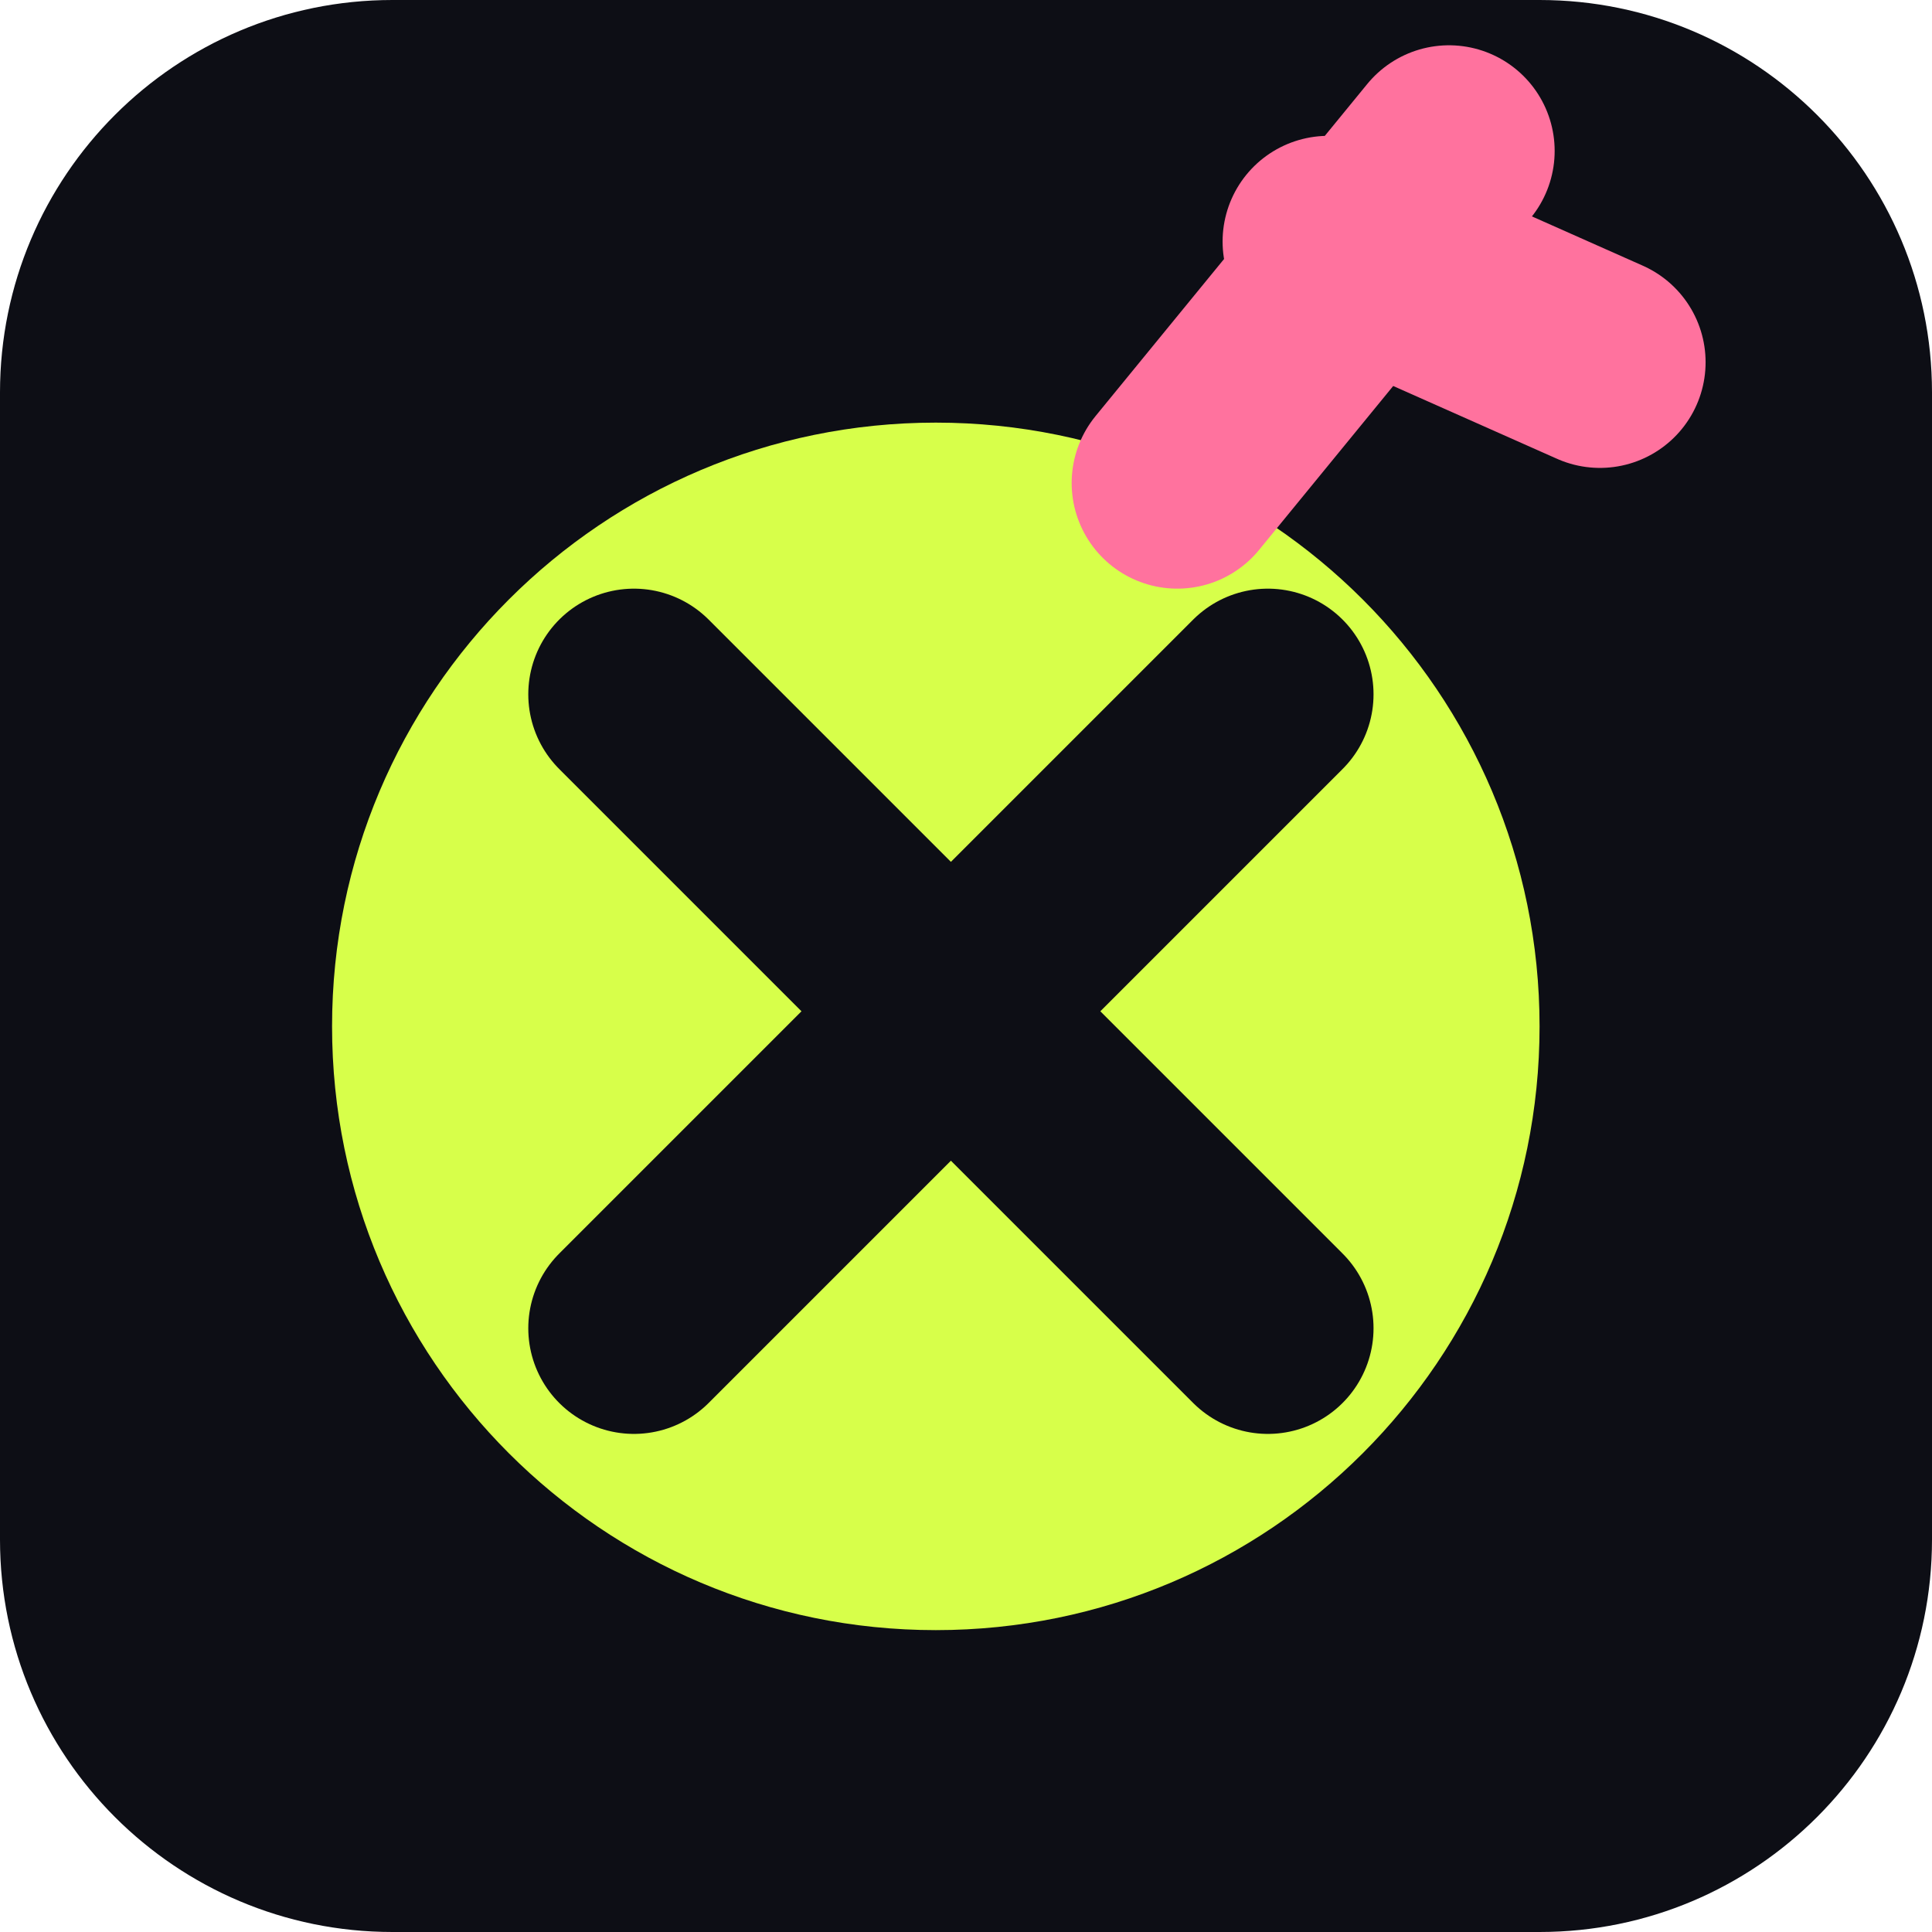
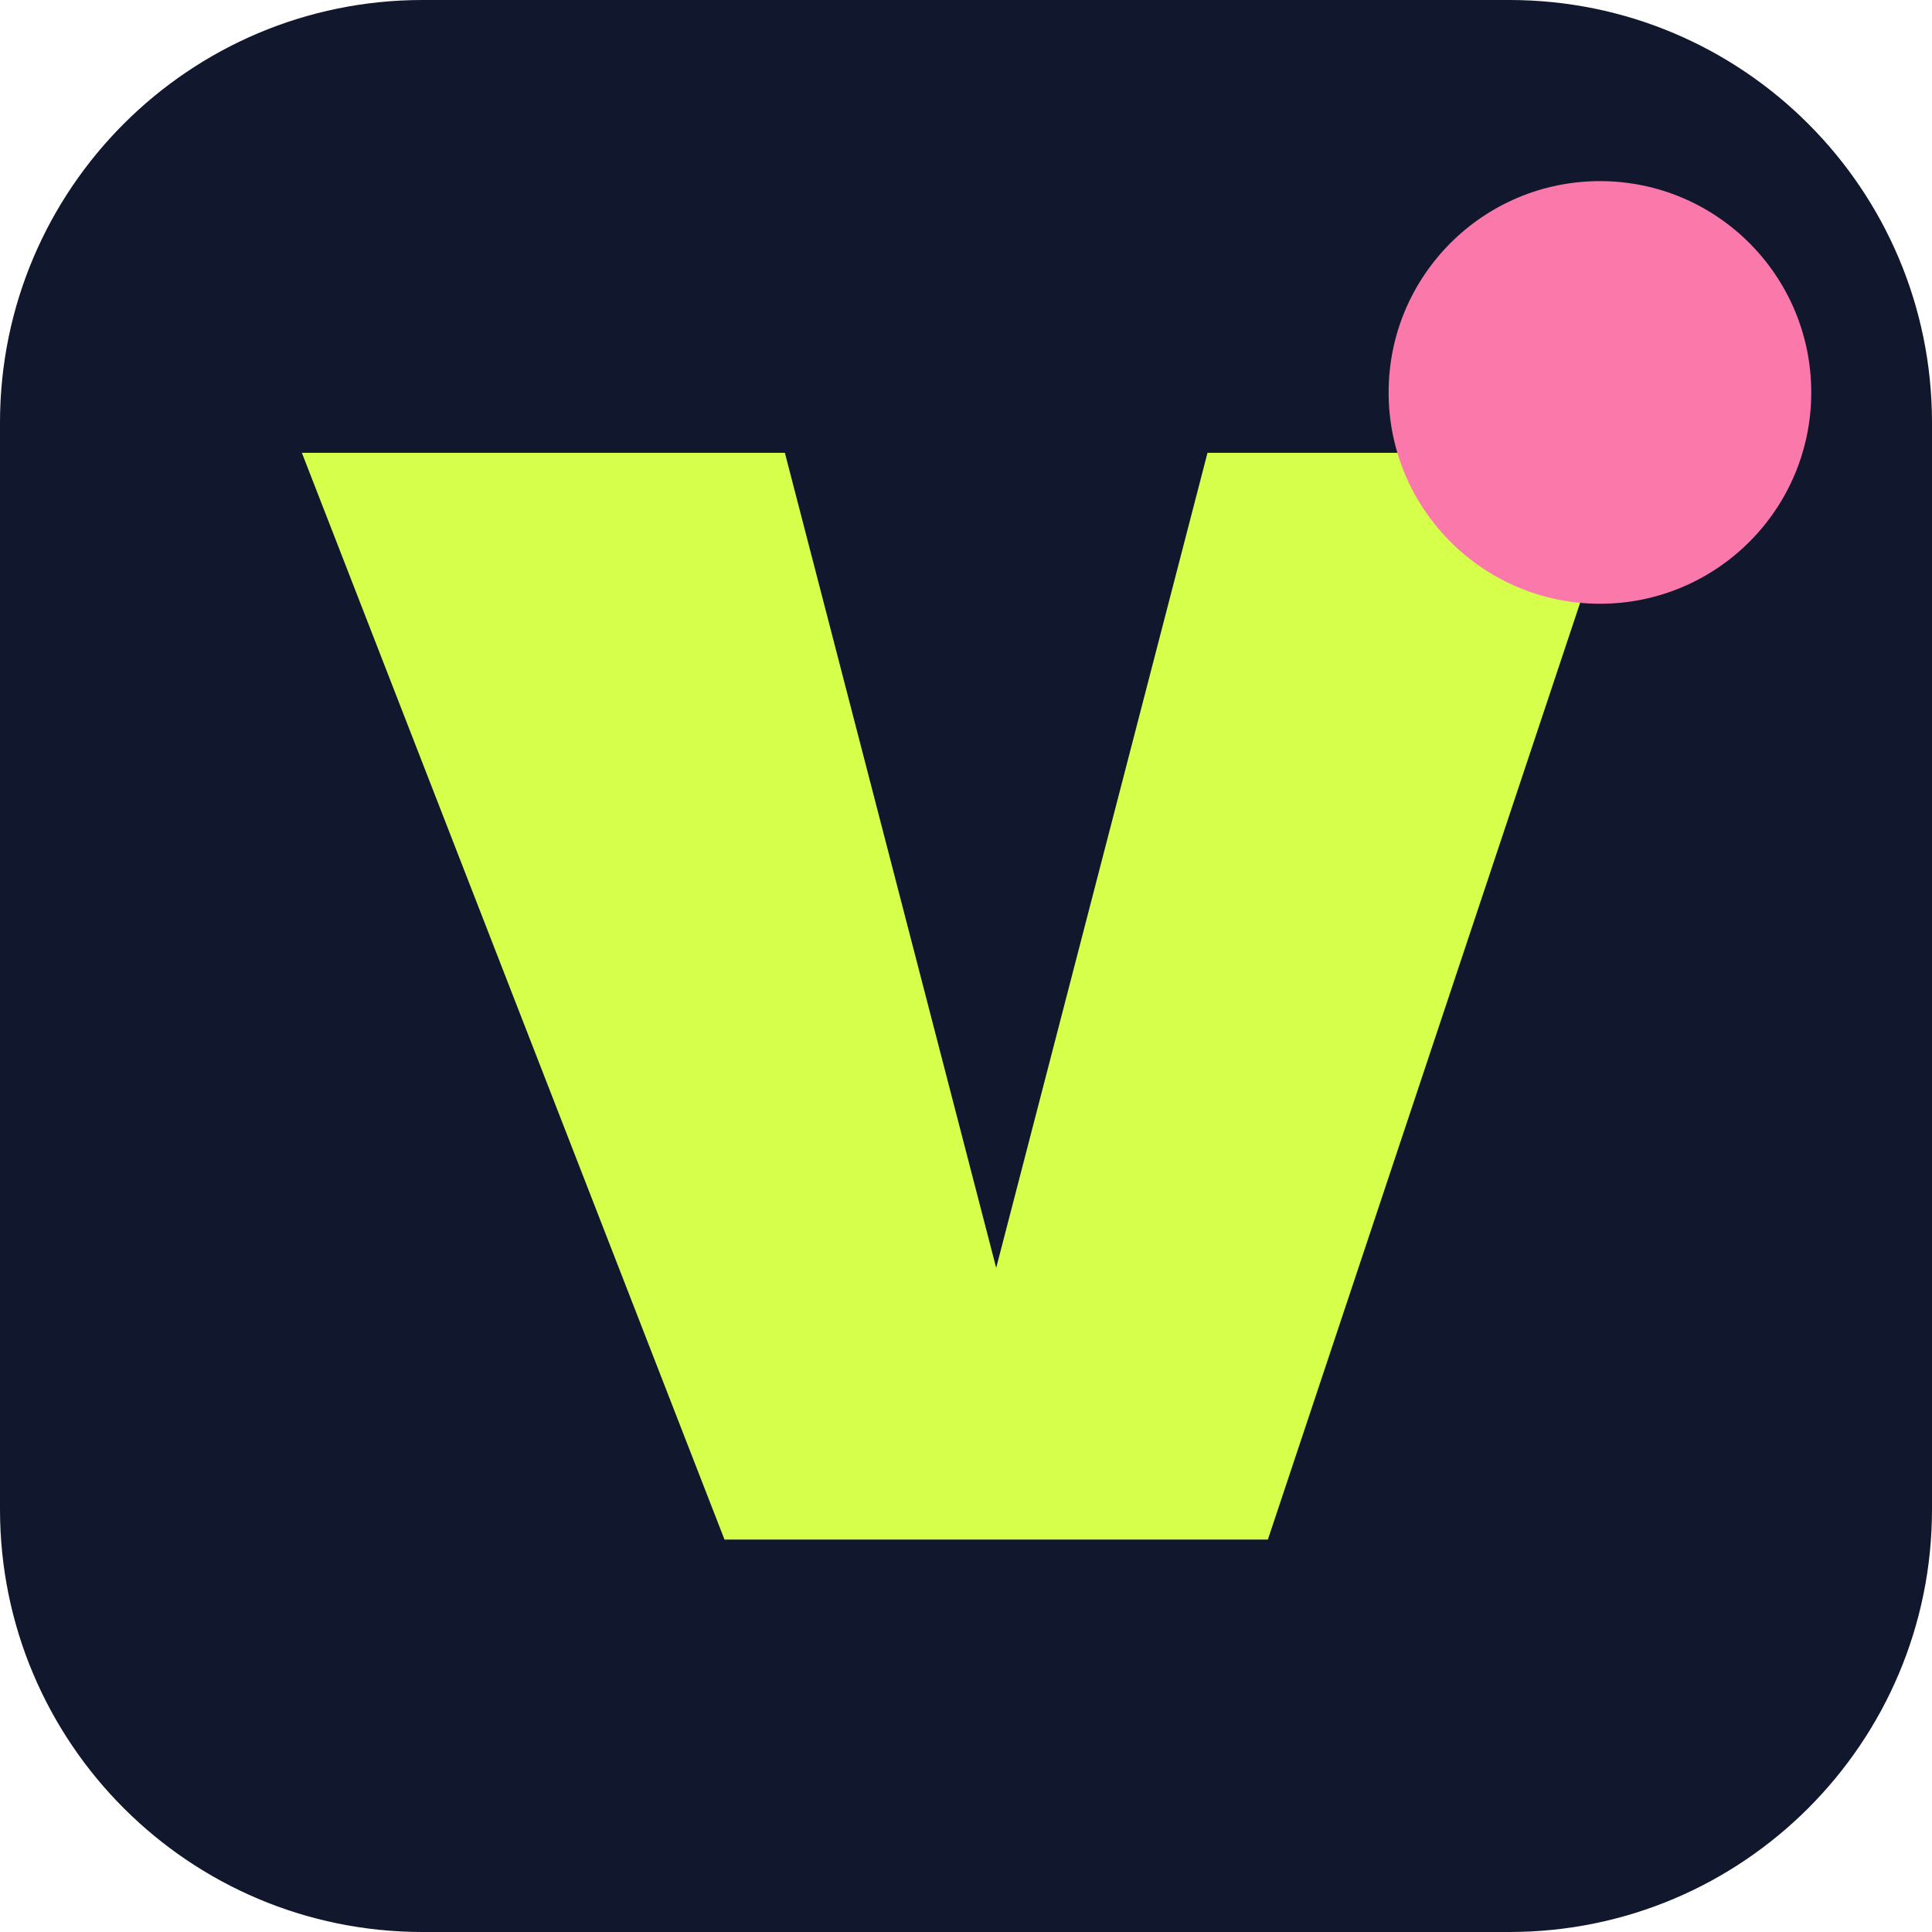
<svg xmlns="http://www.w3.org/2000/svg" viewBox="0 0 64 64">
-   <rect width="64" height="64" rx="13" fill="#0d0e15" />
-   <circle cx="31" cy="34" r="20" fill="#d7ff4a" />
-   <path d="M39 16 48 5m-4 3 9 4" stroke="#ff729e" stroke-width="7" stroke-linecap="round" />
-   <path d="m21 23 21 21M42 23 21 44" stroke="#0d0e15" stroke-width="7" stroke-linecap="round" />
+   <rect width="64" height="64" rx="14" fill="#11182d" />
+   <path d="M10 15h16l7 27 7-27h14L42 51H24z" fill="#d5ff4b" />
+   <circle cx="53" cy="13" r="7" fill="#fa79aa" />
</svg>
